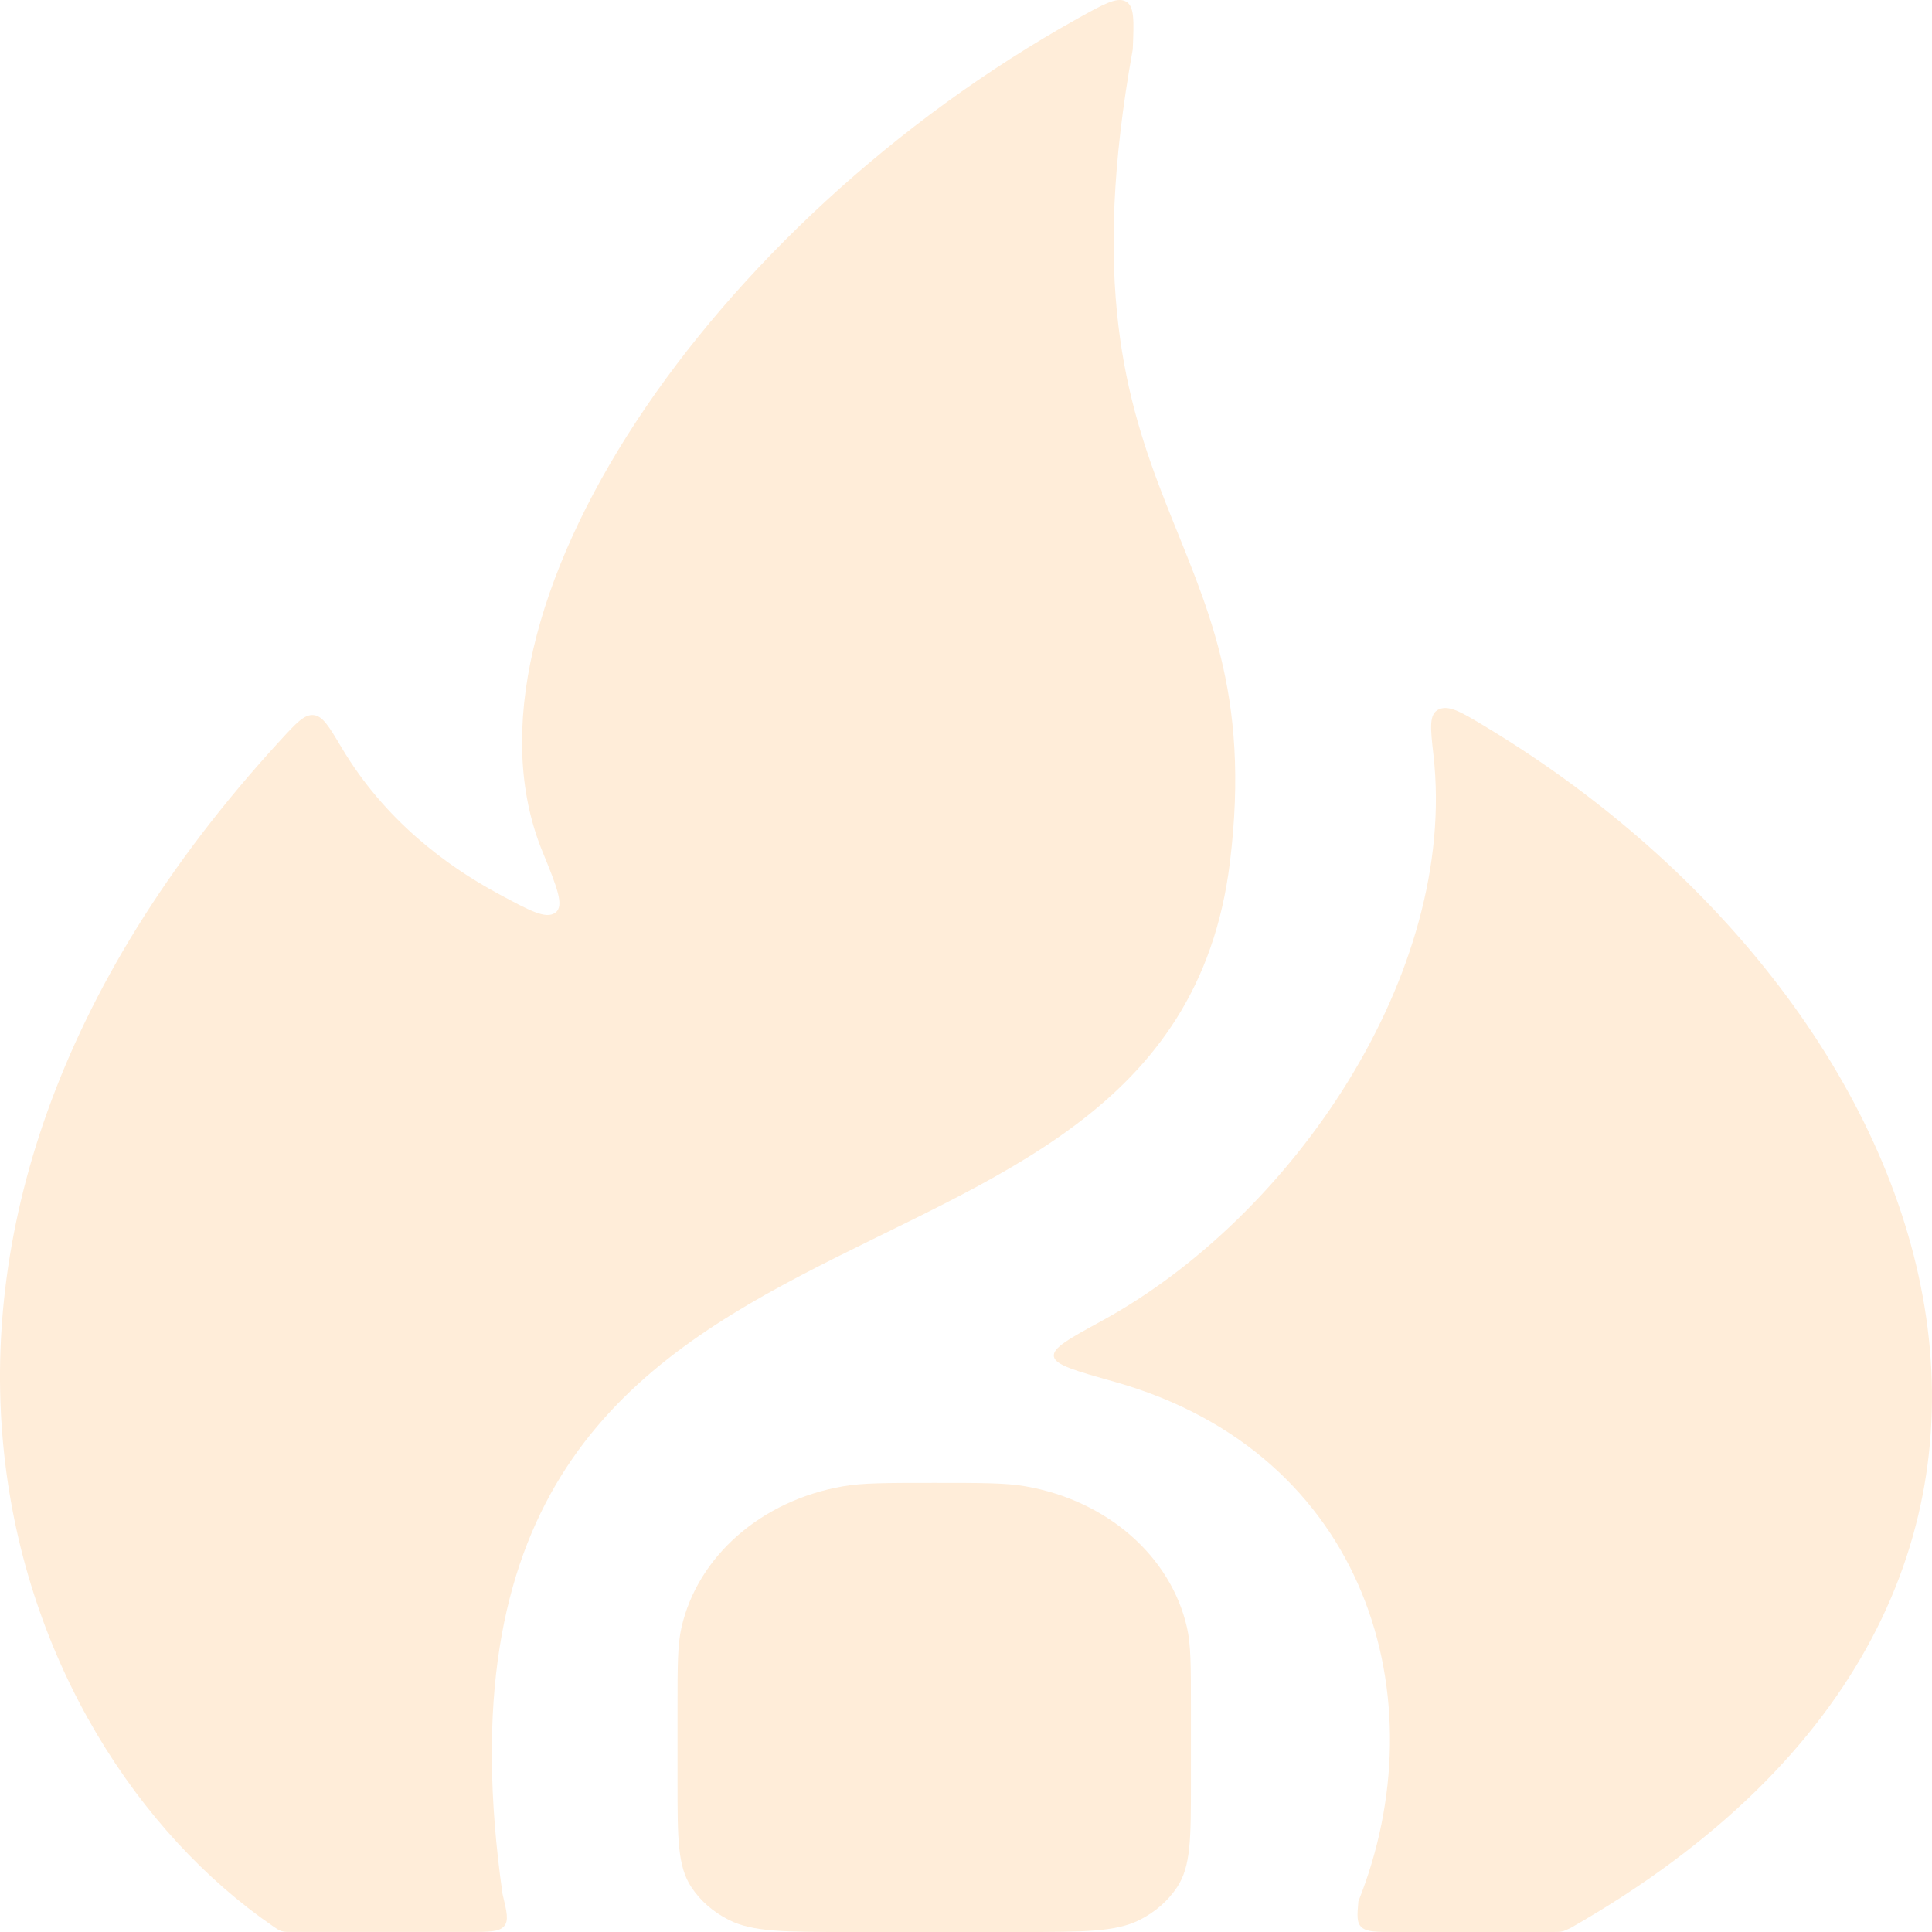
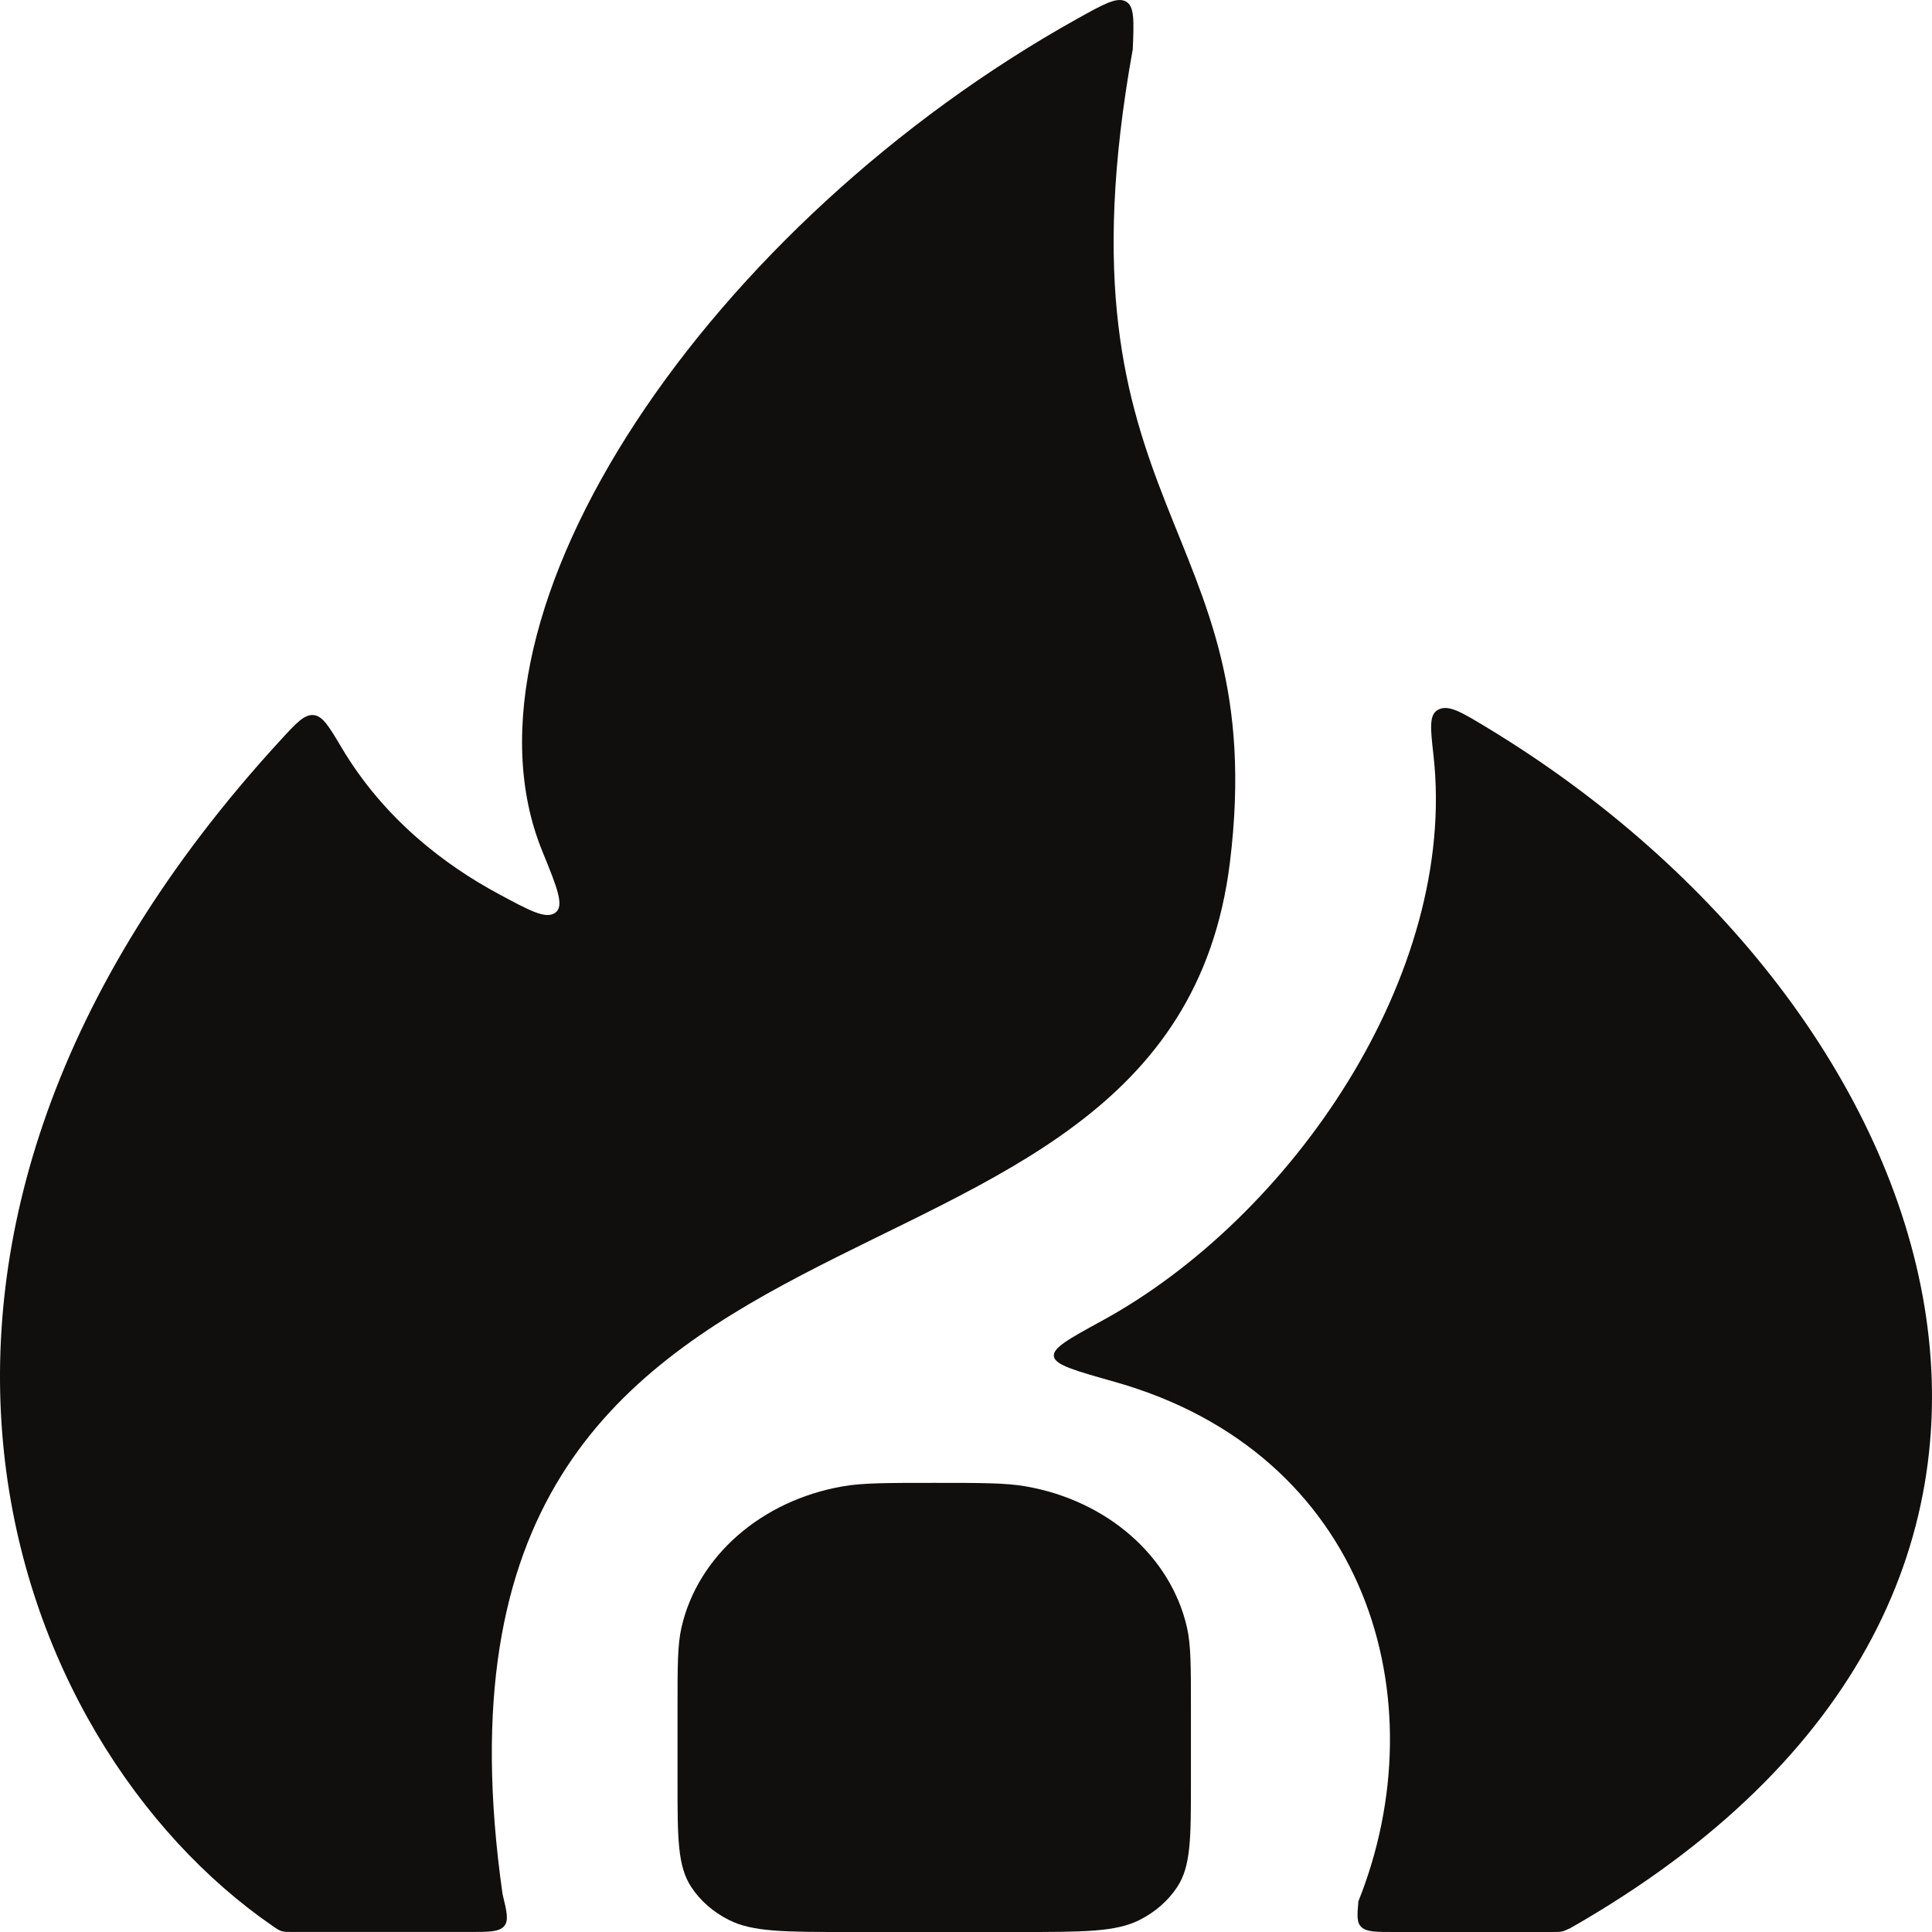
<svg xmlns="http://www.w3.org/2000/svg" width="64" height="64" viewBox="0 0 64 64" fill="none">
-   <path d="M22.444 56.561C22.444 55.178 22.444 54.487 22.575 53.912C23.112 51.551 25.221 49.706 27.919 49.237C28.577 49.122 29.367 49.122 30.947 49.122C32.528 49.122 33.318 49.122 33.975 49.237C36.674 49.706 38.783 51.551 39.32 53.912C39.451 54.487 39.451 55.178 39.451 56.561V59.041C39.451 60.895 39.451 61.822 38.995 62.512C38.696 62.965 38.267 63.34 37.75 63.601C36.961 64 35.901 64 33.782 64H28.113C25.994 64 24.934 64 24.145 63.601C23.628 63.34 23.198 62.965 22.9 62.512C22.444 61.822 22.444 60.895 22.444 59.041V56.561Z" fill="#FFEDD9" style="fill:#FFEDD9;fill:color(display-p3 1 0.929 0.851);fill-opacity:1;" />
-   <path d="M9.705 63.999H15.532C16.192 63.999 16.522 63.999 16.692 63.816C16.862 63.632 16.791 63.337 16.648 62.745C12.991 37.06 38.701 45.128 40.742 28.572C42.14 17.231 34.735 17.094 37.524 1.635C37.564 0.674 37.584 0.193 37.287 0.044C36.99 -0.105 36.561 0.134 35.702 0.612C23.573 7.366 14.734 20.277 17.965 28.198C18.459 29.409 18.705 30.015 18.393 30.236C18.081 30.457 17.552 30.172 16.496 29.602C14.777 28.675 12.735 27.157 11.316 24.766C10.899 24.065 10.691 23.714 10.385 23.688C10.08 23.661 9.817 23.947 9.292 24.519C-5.969 41.136 0.215 57.73 9.029 63.799C9.17 63.896 9.24 63.945 9.331 63.972C9.421 63.999 9.515 63.999 9.705 63.999Z" fill="#FFEDD9" style="fill:#FFEDD9;fill:color(display-p3 1 0.929 0.851);fill-opacity:1;" />
-   <path d="M47.485 25.01C48.304 32.266 42.799 40.311 36.51 43.749C35.413 44.349 34.864 44.649 34.911 44.935C34.959 45.221 35.615 45.406 36.927 45.776C45.311 48.143 47.67 56.303 44.998 62.986C44.957 63.462 44.937 63.7 45.113 63.85C45.289 64 45.589 64 46.188 64H51.425C51.584 64 51.663 64 51.74 63.983C51.817 63.966 51.885 63.934 52.021 63.871C71.595 52.711 64.653 33.41 49.262 24.104C48.427 23.599 48.01 23.347 47.67 23.495C47.331 23.644 47.382 24.099 47.485 25.01Z" fill="#FFEDD9" style="fill:#FFEDD9;fill:color(display-p3 1 0.929 0.851);fill-opacity:1;" />
+   <path d="M22.444 56.561C22.444 55.178 22.444 54.487 22.575 53.912C23.112 51.551 25.221 49.706 27.919 49.237C28.577 49.122 29.367 49.122 30.947 49.122C32.528 49.122 33.318 49.122 33.975 49.237C36.674 49.706 38.783 51.551 39.32 53.912C39.451 54.487 39.451 55.178 39.451 56.561V59.041C39.451 60.895 39.451 61.822 38.995 62.512C38.696 62.965 38.267 63.34 37.75 63.601C36.961 64 35.901 64 33.782 64H28.113C25.994 64 24.934 64 24.145 63.601C23.628 63.34 23.198 62.965 22.9 62.512C22.444 61.822 22.444 60.895 22.444 59.041V56.561Z" fill="#110F0D" style="fill:#110F0D;fill:color(display-p3 0.067 0.059 0.051);fill-opacity:1;" />
+   <path d="M9.705 63.999H15.532C16.192 63.999 16.522 63.999 16.692 63.816C16.862 63.632 16.791 63.337 16.648 62.745C12.991 37.06 38.701 45.128 40.742 28.572C42.14 17.231 34.735 17.094 37.524 1.635C37.564 0.674 37.584 0.193 37.287 0.044C36.99 -0.105 36.561 0.134 35.702 0.612C23.573 7.366 14.734 20.277 17.965 28.198C18.459 29.409 18.705 30.015 18.393 30.236C18.081 30.457 17.552 30.172 16.496 29.602C14.777 28.675 12.735 27.157 11.316 24.766C10.899 24.065 10.691 23.714 10.385 23.688C10.08 23.661 9.817 23.947 9.292 24.519C-5.969 41.136 0.215 57.73 9.029 63.799C9.17 63.896 9.24 63.945 9.331 63.972C9.421 63.999 9.515 63.999 9.705 63.999Z" fill="#110F0D" style="fill:#110F0D;fill:color(display-p3 0.067 0.059 0.051);fill-opacity:1;" />
+   <path d="M47.485 25.01C48.304 32.266 42.799 40.311 36.51 43.749C35.413 44.349 34.864 44.649 34.911 44.935C34.959 45.221 35.615 45.406 36.927 45.776C45.311 48.143 47.67 56.303 44.998 62.986C44.957 63.462 44.937 63.7 45.113 63.85C45.289 64 45.589 64 46.188 64H51.425C51.584 64 51.663 64 51.74 63.983C51.817 63.966 51.885 63.934 52.021 63.871C71.595 52.711 64.653 33.41 49.262 24.104C48.427 23.599 48.01 23.347 47.67 23.495C47.331 23.644 47.382 24.099 47.485 25.01Z" fill="#110F0D" style="fill:#110F0D;fill:color(display-p3 0.067 0.059 0.051);fill-opacity:1;" />
</svg>
